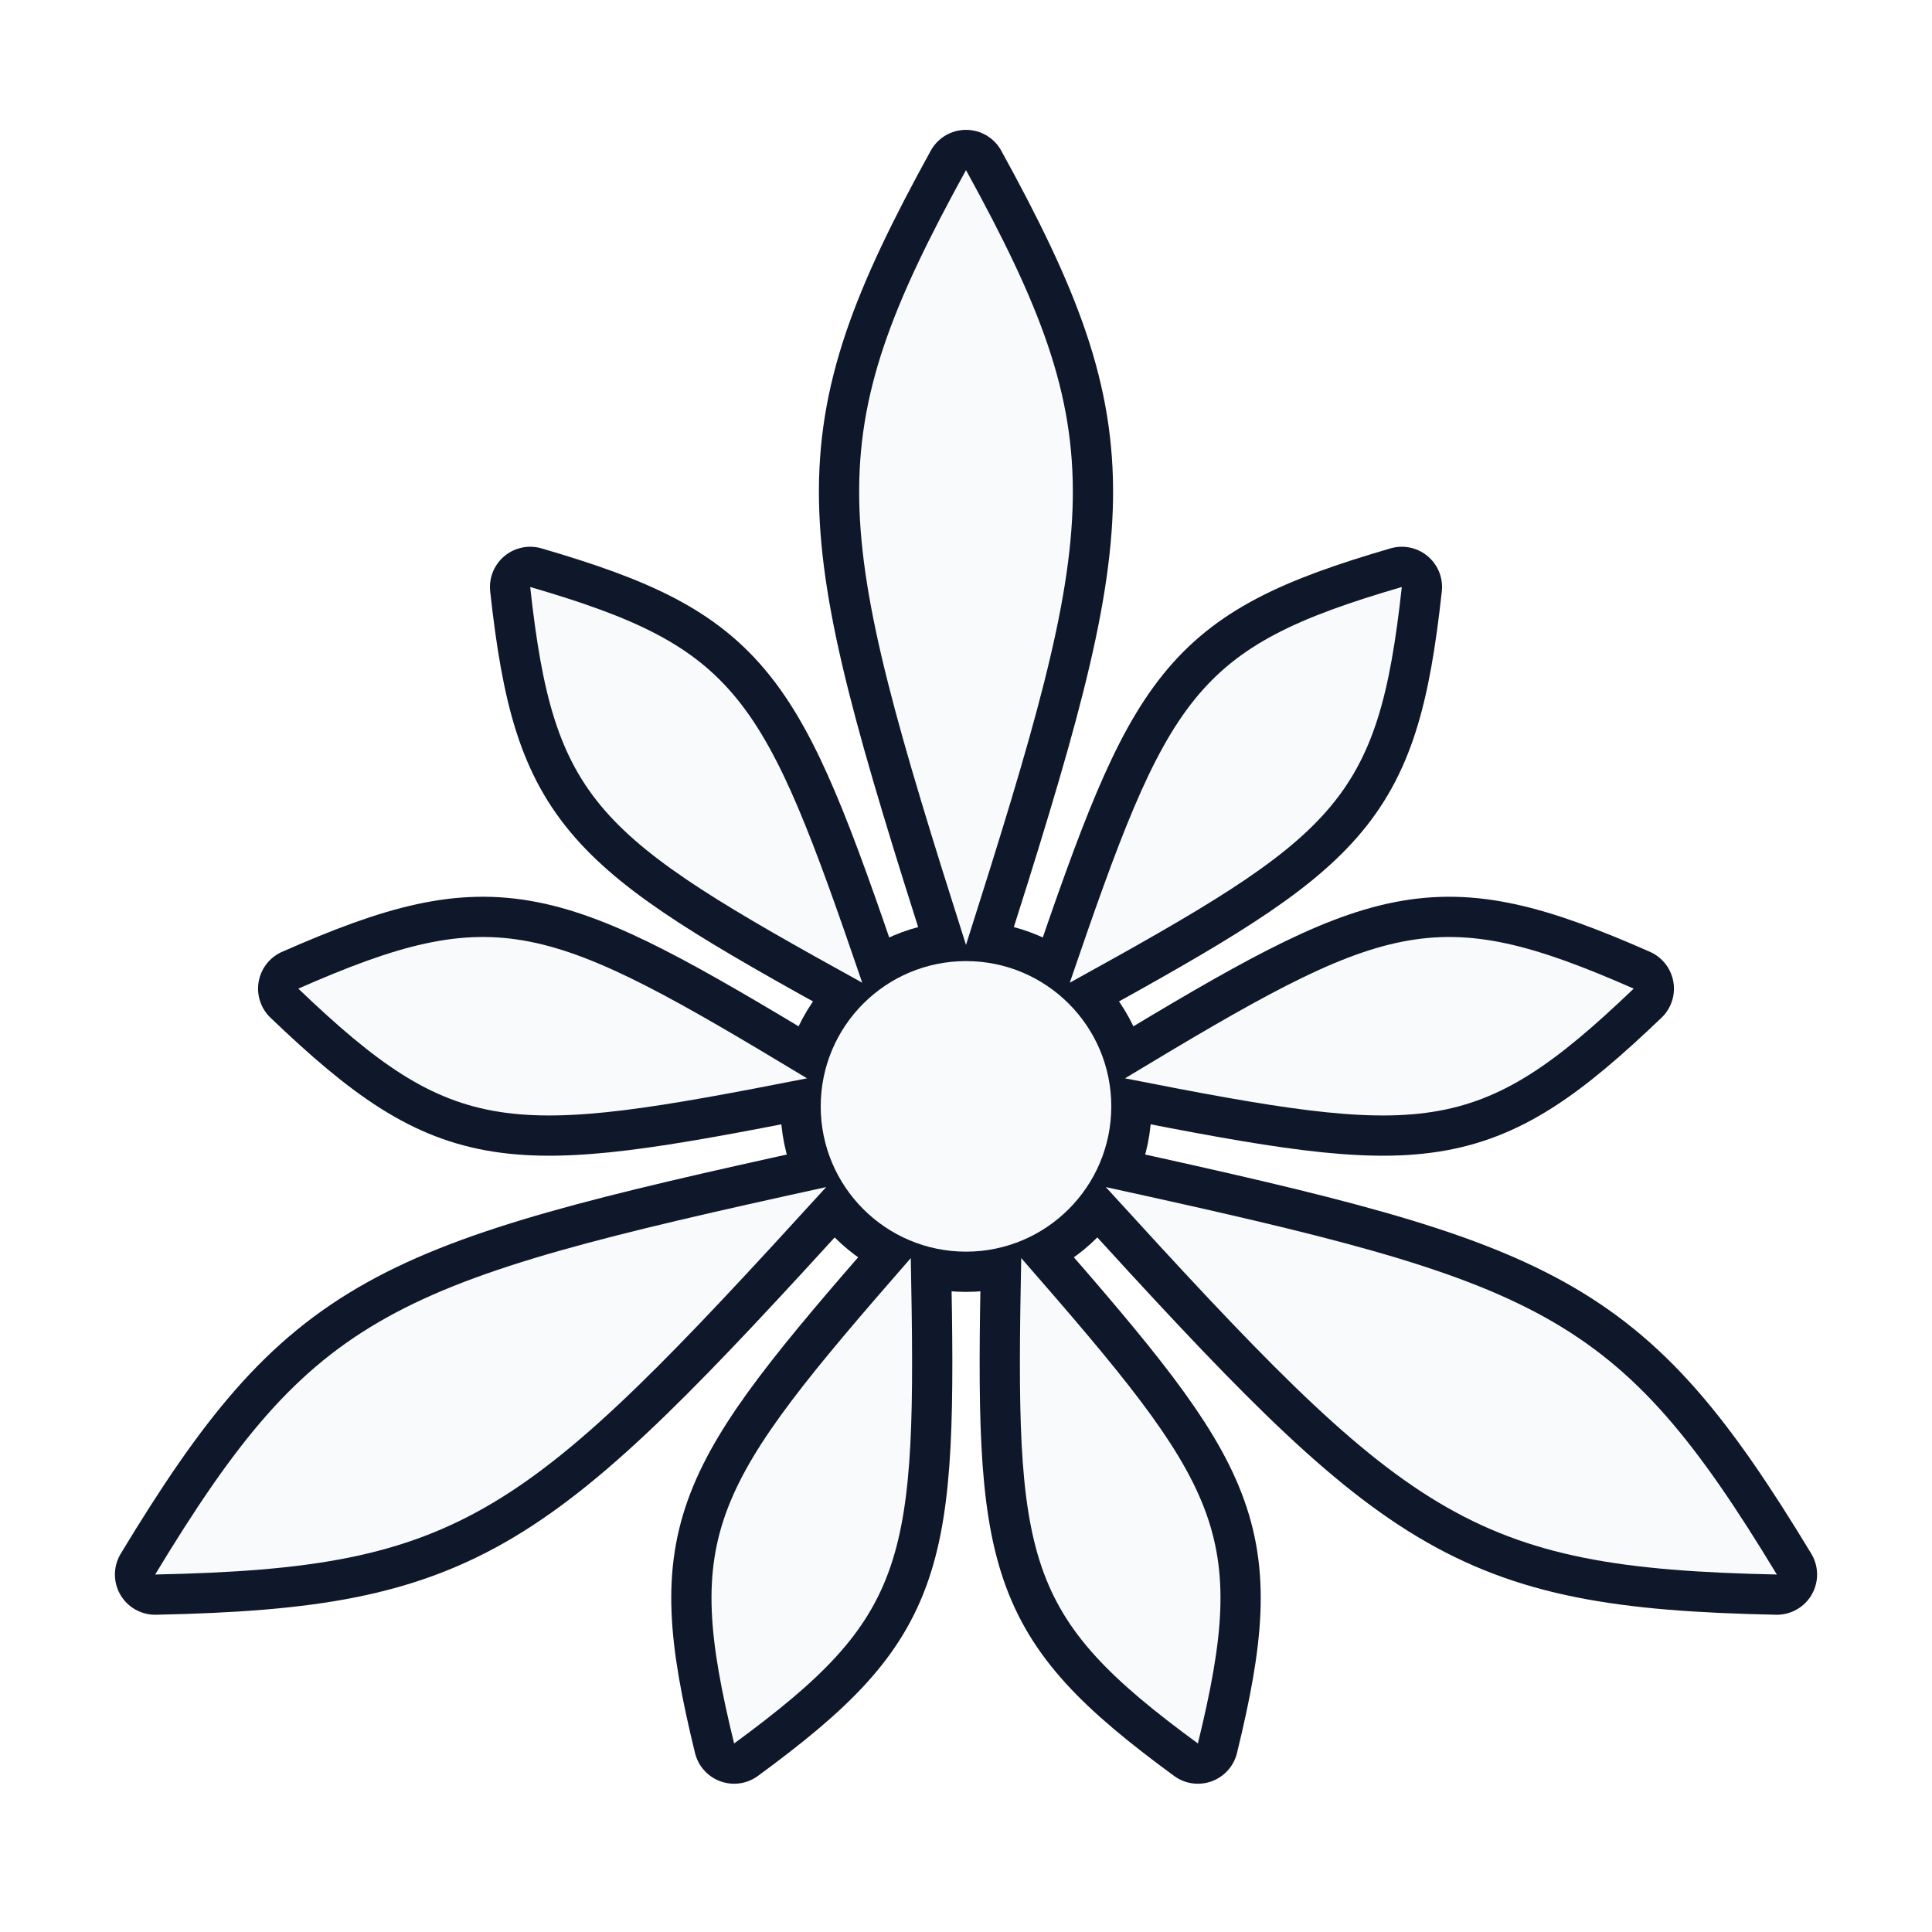
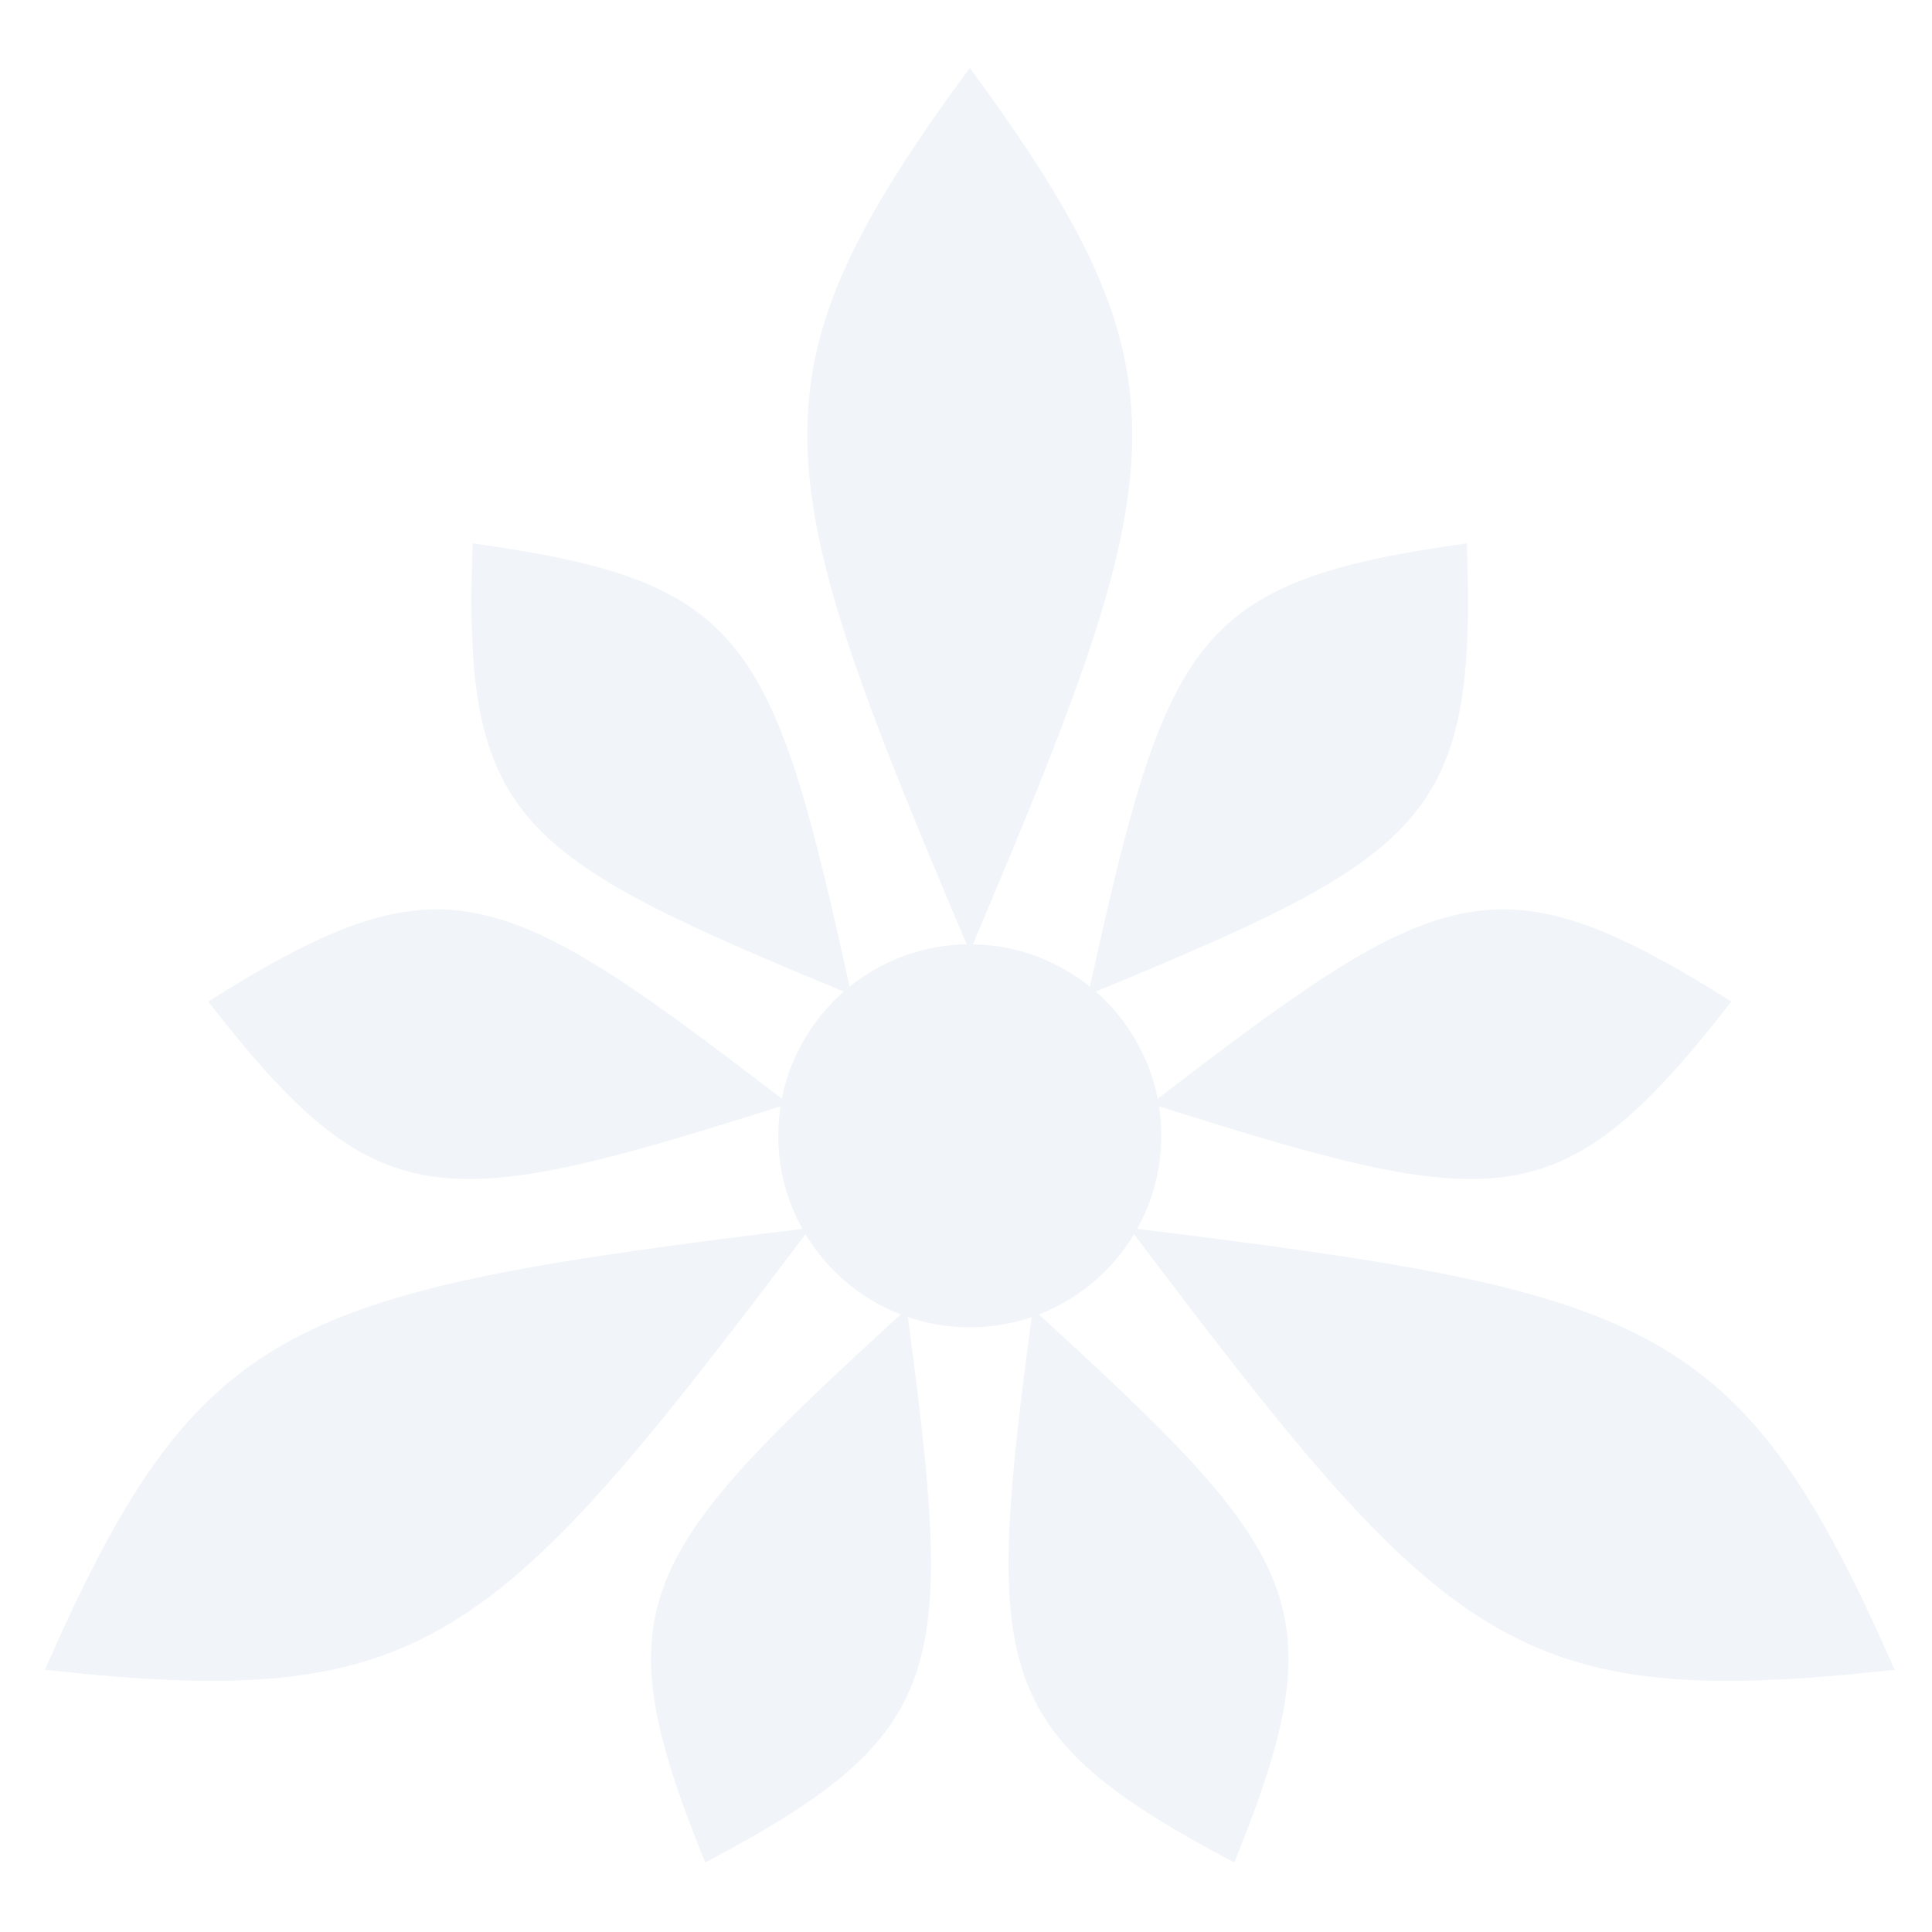
<svg xmlns="http://www.w3.org/2000/svg" viewBox="0 0 64 64" width="256" height="256" aria-hidden="true">
-   <g transform="translate(32 32) scale(0.93) translate(-32 -32)">
-     <g stroke="#0F172A" stroke-width="2.493" stroke-linejoin="round">
-       <g transform="translate(32 37) scale(1.15) translate(-32 -32)">
-         <path fill="#0F172A" transform="rotate(0 32 32)" d="M32 27C36.2 13.8 36.62 11.4 32 3C27.38 11.4 27.8 13.8 32 27Z" />
-         <path fill="#0F172A" transform="rotate(40 32 32)" d="M32 27C35.4 18.2 35.74 16.6 32 11C28.26 16.6 28.6 18.2 32 27Z" />
-         <path fill="#0F172A" transform="rotate(80 32 32)" d="M32 27C35.4 18.2 35.74 16.6 32 11C28.26 16.6 28.6 18.2 32 27Z" />
-         <path fill="#0F172A" transform="rotate(120 32 32)" d="M32 27C36.2 13.8 36.62 11.4 32 3C27.38 11.4 27.8 13.8 32 27Z" />
-         <path fill="#0F172A" transform="rotate(160 32 32)" d="M32 27C35.4 18.2 35.74 16.6 32 11C28.26 16.6 28.6 18.2 32 27Z" />
-         <path fill="#0F172A" transform="rotate(200 32 32)" d="M32 27C35.4 18.2 35.74 16.6 32 11C28.26 16.6 28.6 18.2 32 27Z" />
-         <path fill="#0F172A" transform="rotate(240 32 32)" d="M32 27C36.2 13.8 36.62 11.4 32 3C27.38 11.4 27.8 13.8 32 27Z" />
-         <path fill="#0F172A" transform="rotate(280 32 32)" d="M32 27C35.4 18.2 35.74 16.6 32 11C28.26 16.6 28.6 18.2 32 27Z" />
-         <path fill="#0F172A" transform="rotate(320 32 32)" d="M32 27C35.4 18.2 35.74 16.6 32 11C28.26 16.6 28.6 18.2 32 27Z" />
-         <circle cx="32" cy="32" r="4.5" fill="#0F172A" />
-       </g>
-     </g>
-     <g transform="translate(32 37) scale(1.15) translate(-32 -32)">
-       <path fill="#F8FAFC" transform="rotate(0 32 32)" d="M32 27C36.2 13.8 36.62 11.4 32 3C27.38 11.4 27.8 13.8 32 27Z" />
-       <path fill="#F8FAFC" transform="rotate(40 32 32)" d="M32 27C35.4 18.2 35.74 16.6 32 11C28.26 16.6 28.6 18.2 32 27Z" />
-       <path fill="#F8FAFC" transform="rotate(80 32 32)" d="M32 27C35.4 18.2 35.74 16.6 32 11C28.26 16.6 28.6 18.2 32 27Z" />
-       <path fill="#F8FAFC" transform="rotate(120 32 32)" d="M32 27C36.2 13.8 36.62 11.4 32 3C27.38 11.4 27.8 13.8 32 27Z" />
-       <path fill="#F8FAFC" transform="rotate(160 32 32)" d="M32 27C35.4 18.2 35.74 16.6 32 11C28.26 16.6 28.6 18.2 32 27Z" />
-       <path fill="#F8FAFC" transform="rotate(200 32 32)" d="M32 27C35.4 18.2 35.74 16.6 32 11C28.26 16.6 28.6 18.2 32 27Z" />
-       <path fill="#F8FAFC" transform="rotate(240 32 32)" d="M32 27C36.2 13.8 36.62 11.4 32 3C27.38 11.4 27.8 13.8 32 27Z" />
-       <path fill="#F8FAFC" transform="rotate(280 32 32)" d="M32 27C35.4 18.2 35.74 16.6 32 11C28.26 16.6 28.6 18.2 32 27Z" />
-       <path fill="#F8FAFC" transform="rotate(320 32 32)" d="M32 27C35.4 18.2 35.74 16.6 32 11C28.26 16.6 28.6 18.2 32 27Z" />
-       <circle cx="32" cy="32" r="4.5" fill="#F8FAFC" />
+   <g transform="translate(0.125 -0.025)">
+     <g transform="translate(32 37.65) scale(1.22) translate(-32 -32)">
+       <path fill="#F1F5F9" transform="rotate(0 32 32)" d="M32 27C37.6 13.8 38.16 11.4 32 3C25.84 11.4 26.4 13.8 32 27Z" />
+       <path fill="#F1F5F9" transform="rotate(40 32 32)" d="M32 27C36.6 18.2 37.06 16.6 32 11C26.94 16.6 27.4 18.2 32 27Z" />
+       <path fill="#F1F5F9" transform="rotate(80 32 32)" d="M32 27C36.6 18.2 37.06 16.6 32 11C26.94 16.6 27.4 18.2 32 27Z" />
+       <path fill="#F1F5F9" transform="rotate(120 32 32)" d="M32 27C37.6 13.8 38.16 11.4 32 3C25.84 11.4 26.4 13.8 32 27Z" />
+       <path fill="#F1F5F9" transform="rotate(160 32 32)" d="M32 27C36.6 18.2 37.06 16.6 32 11C26.94 16.6 27.4 18.2 32 27Z" />
+       <path fill="#F1F5F9" transform="rotate(200 32 32)" d="M32 27C36.6 18.2 37.06 16.6 32 11C26.94 16.6 27.4 18.2 32 27Z" />
+       <path fill="#F1F5F9" transform="rotate(240 32 32)" d="M32 27C37.6 13.8 38.16 11.4 32 3C25.84 11.4 26.4 13.8 32 27Z" />
+       <path fill="#F1F5F9" transform="rotate(280 32 32)" d="M32 27C36.6 18.2 37.06 16.6 32 11C26.94 16.6 27.4 18.2 32 27Z" />
+       <path fill="#F1F5F9" transform="rotate(320 32 32)" d="M32 27C36.6 18.2 37.06 16.6 32 11C26.94 16.6 27.4 18.2 32 27Z" />
+       <circle cx="32" cy="32" r="5.2" fill="#F1F5F9" />
    </g>
  </g>
</svg>
